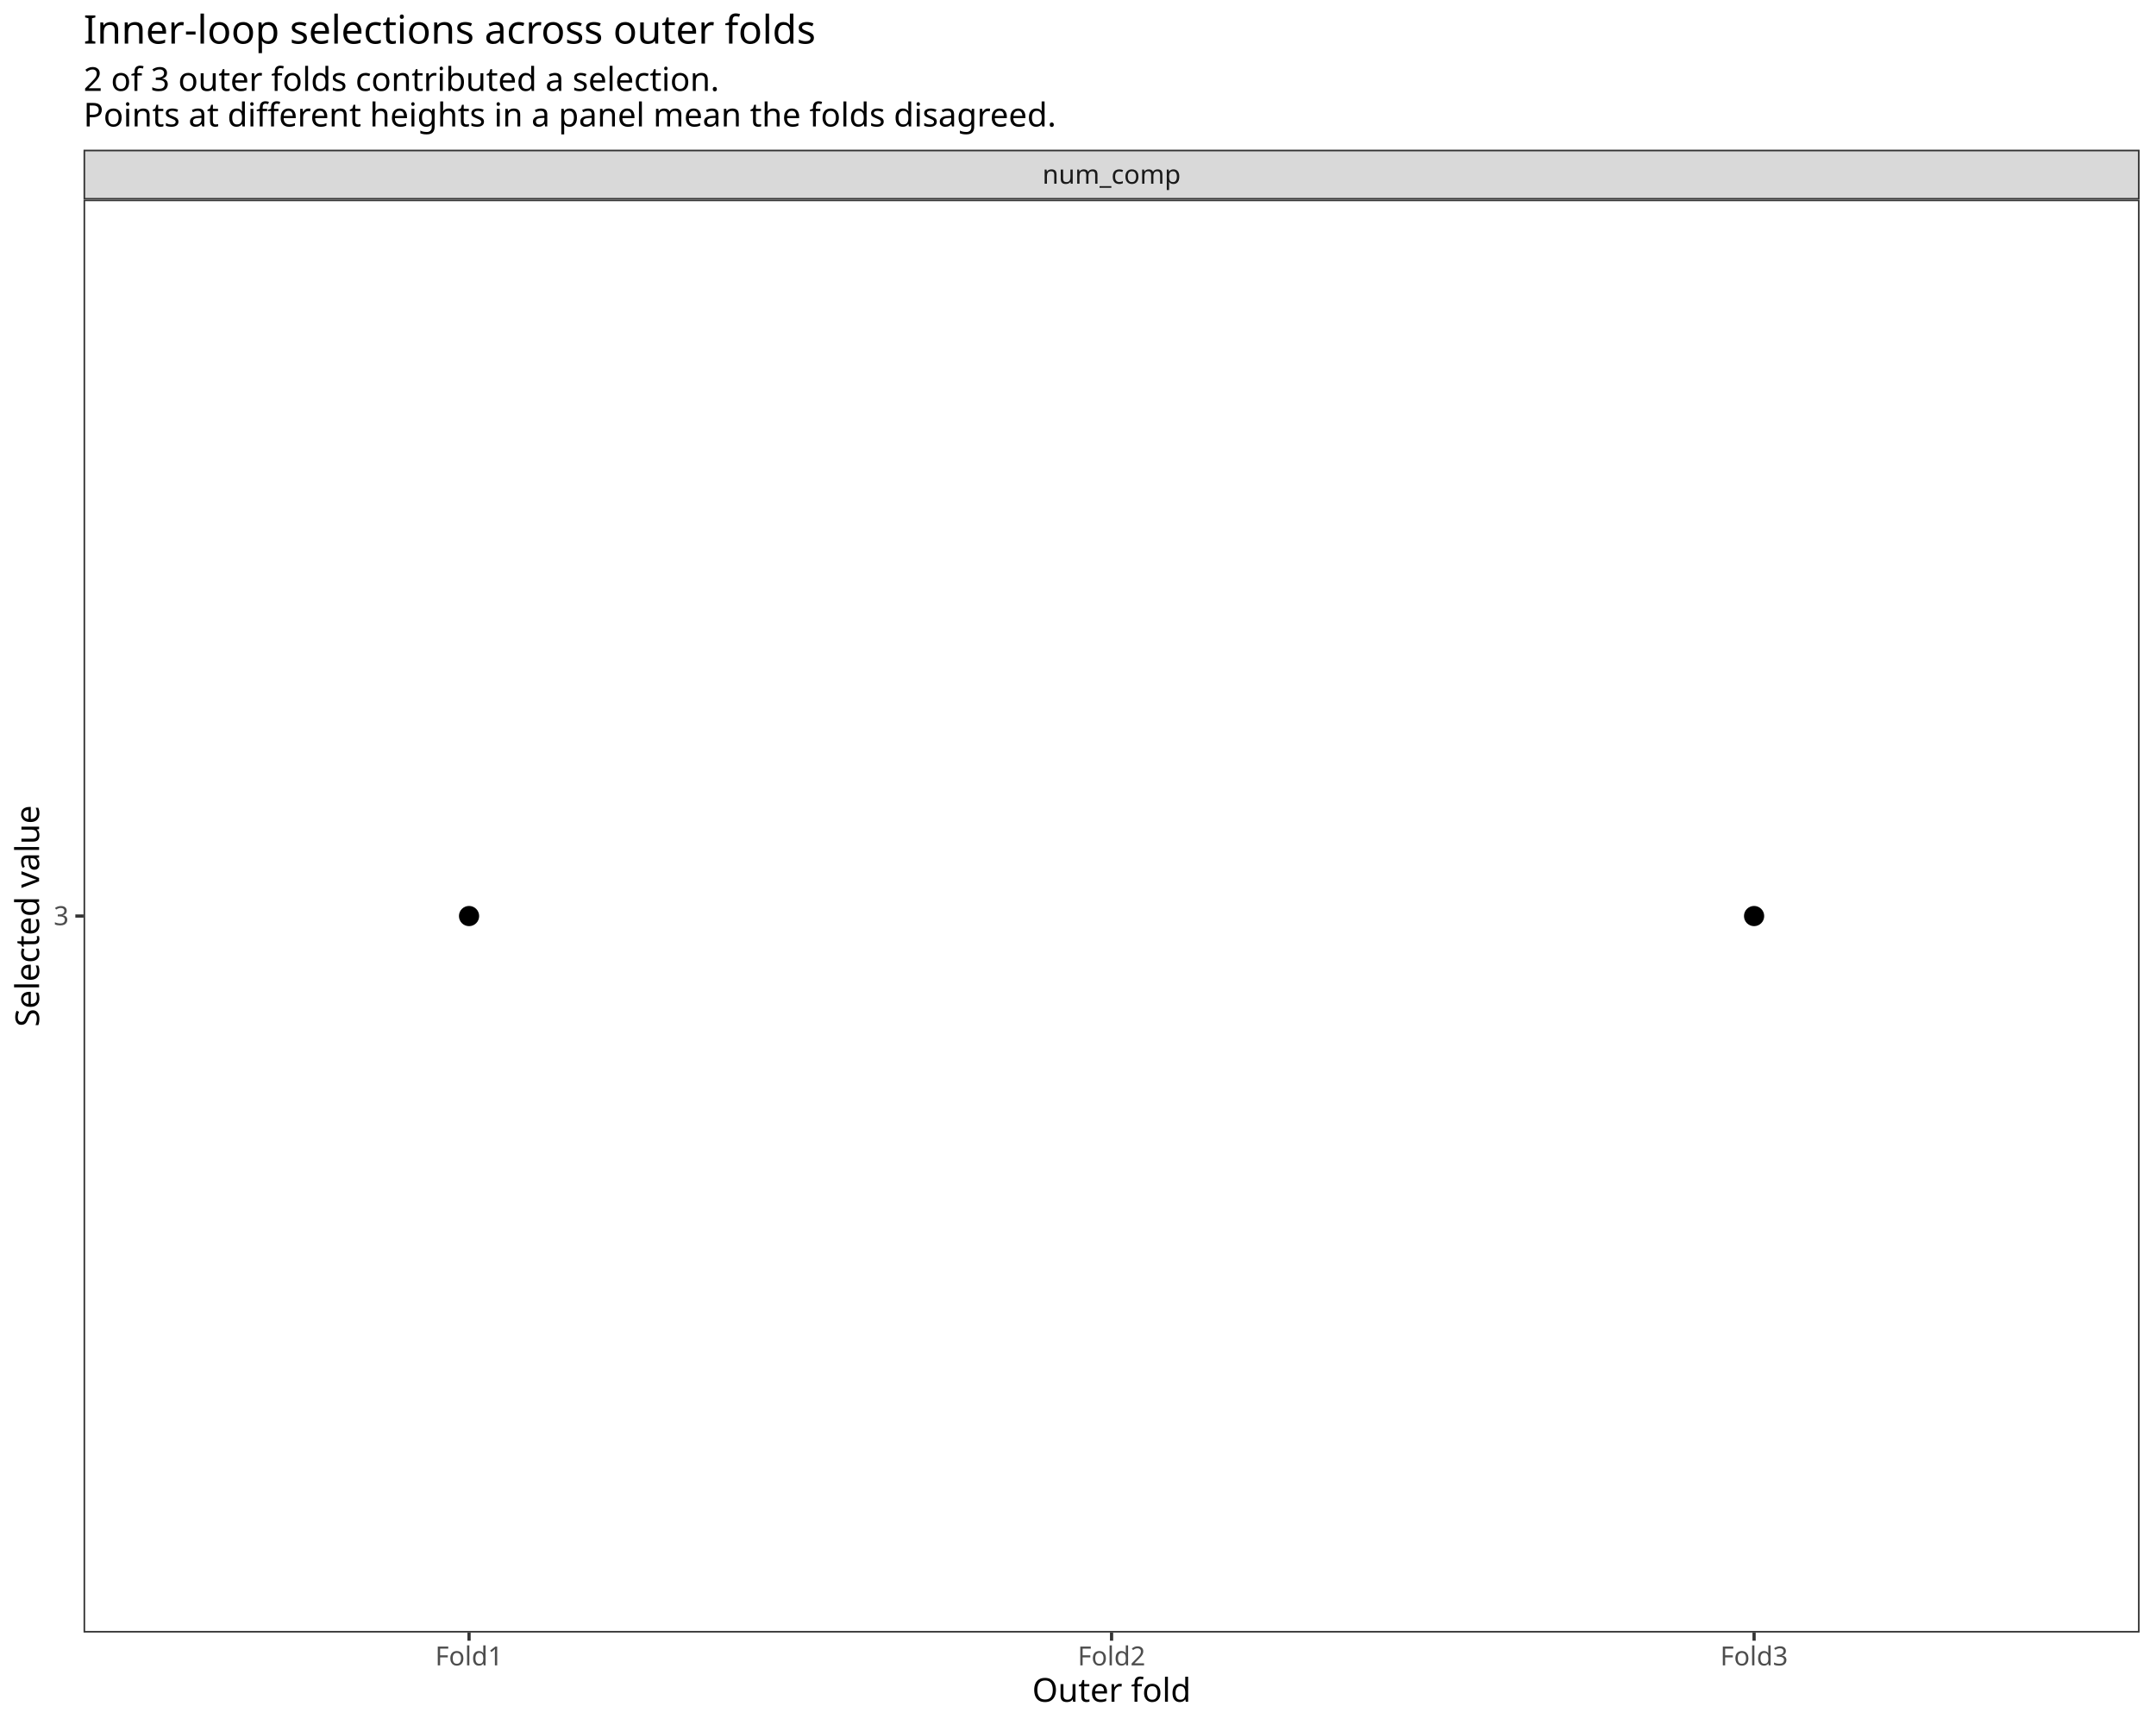
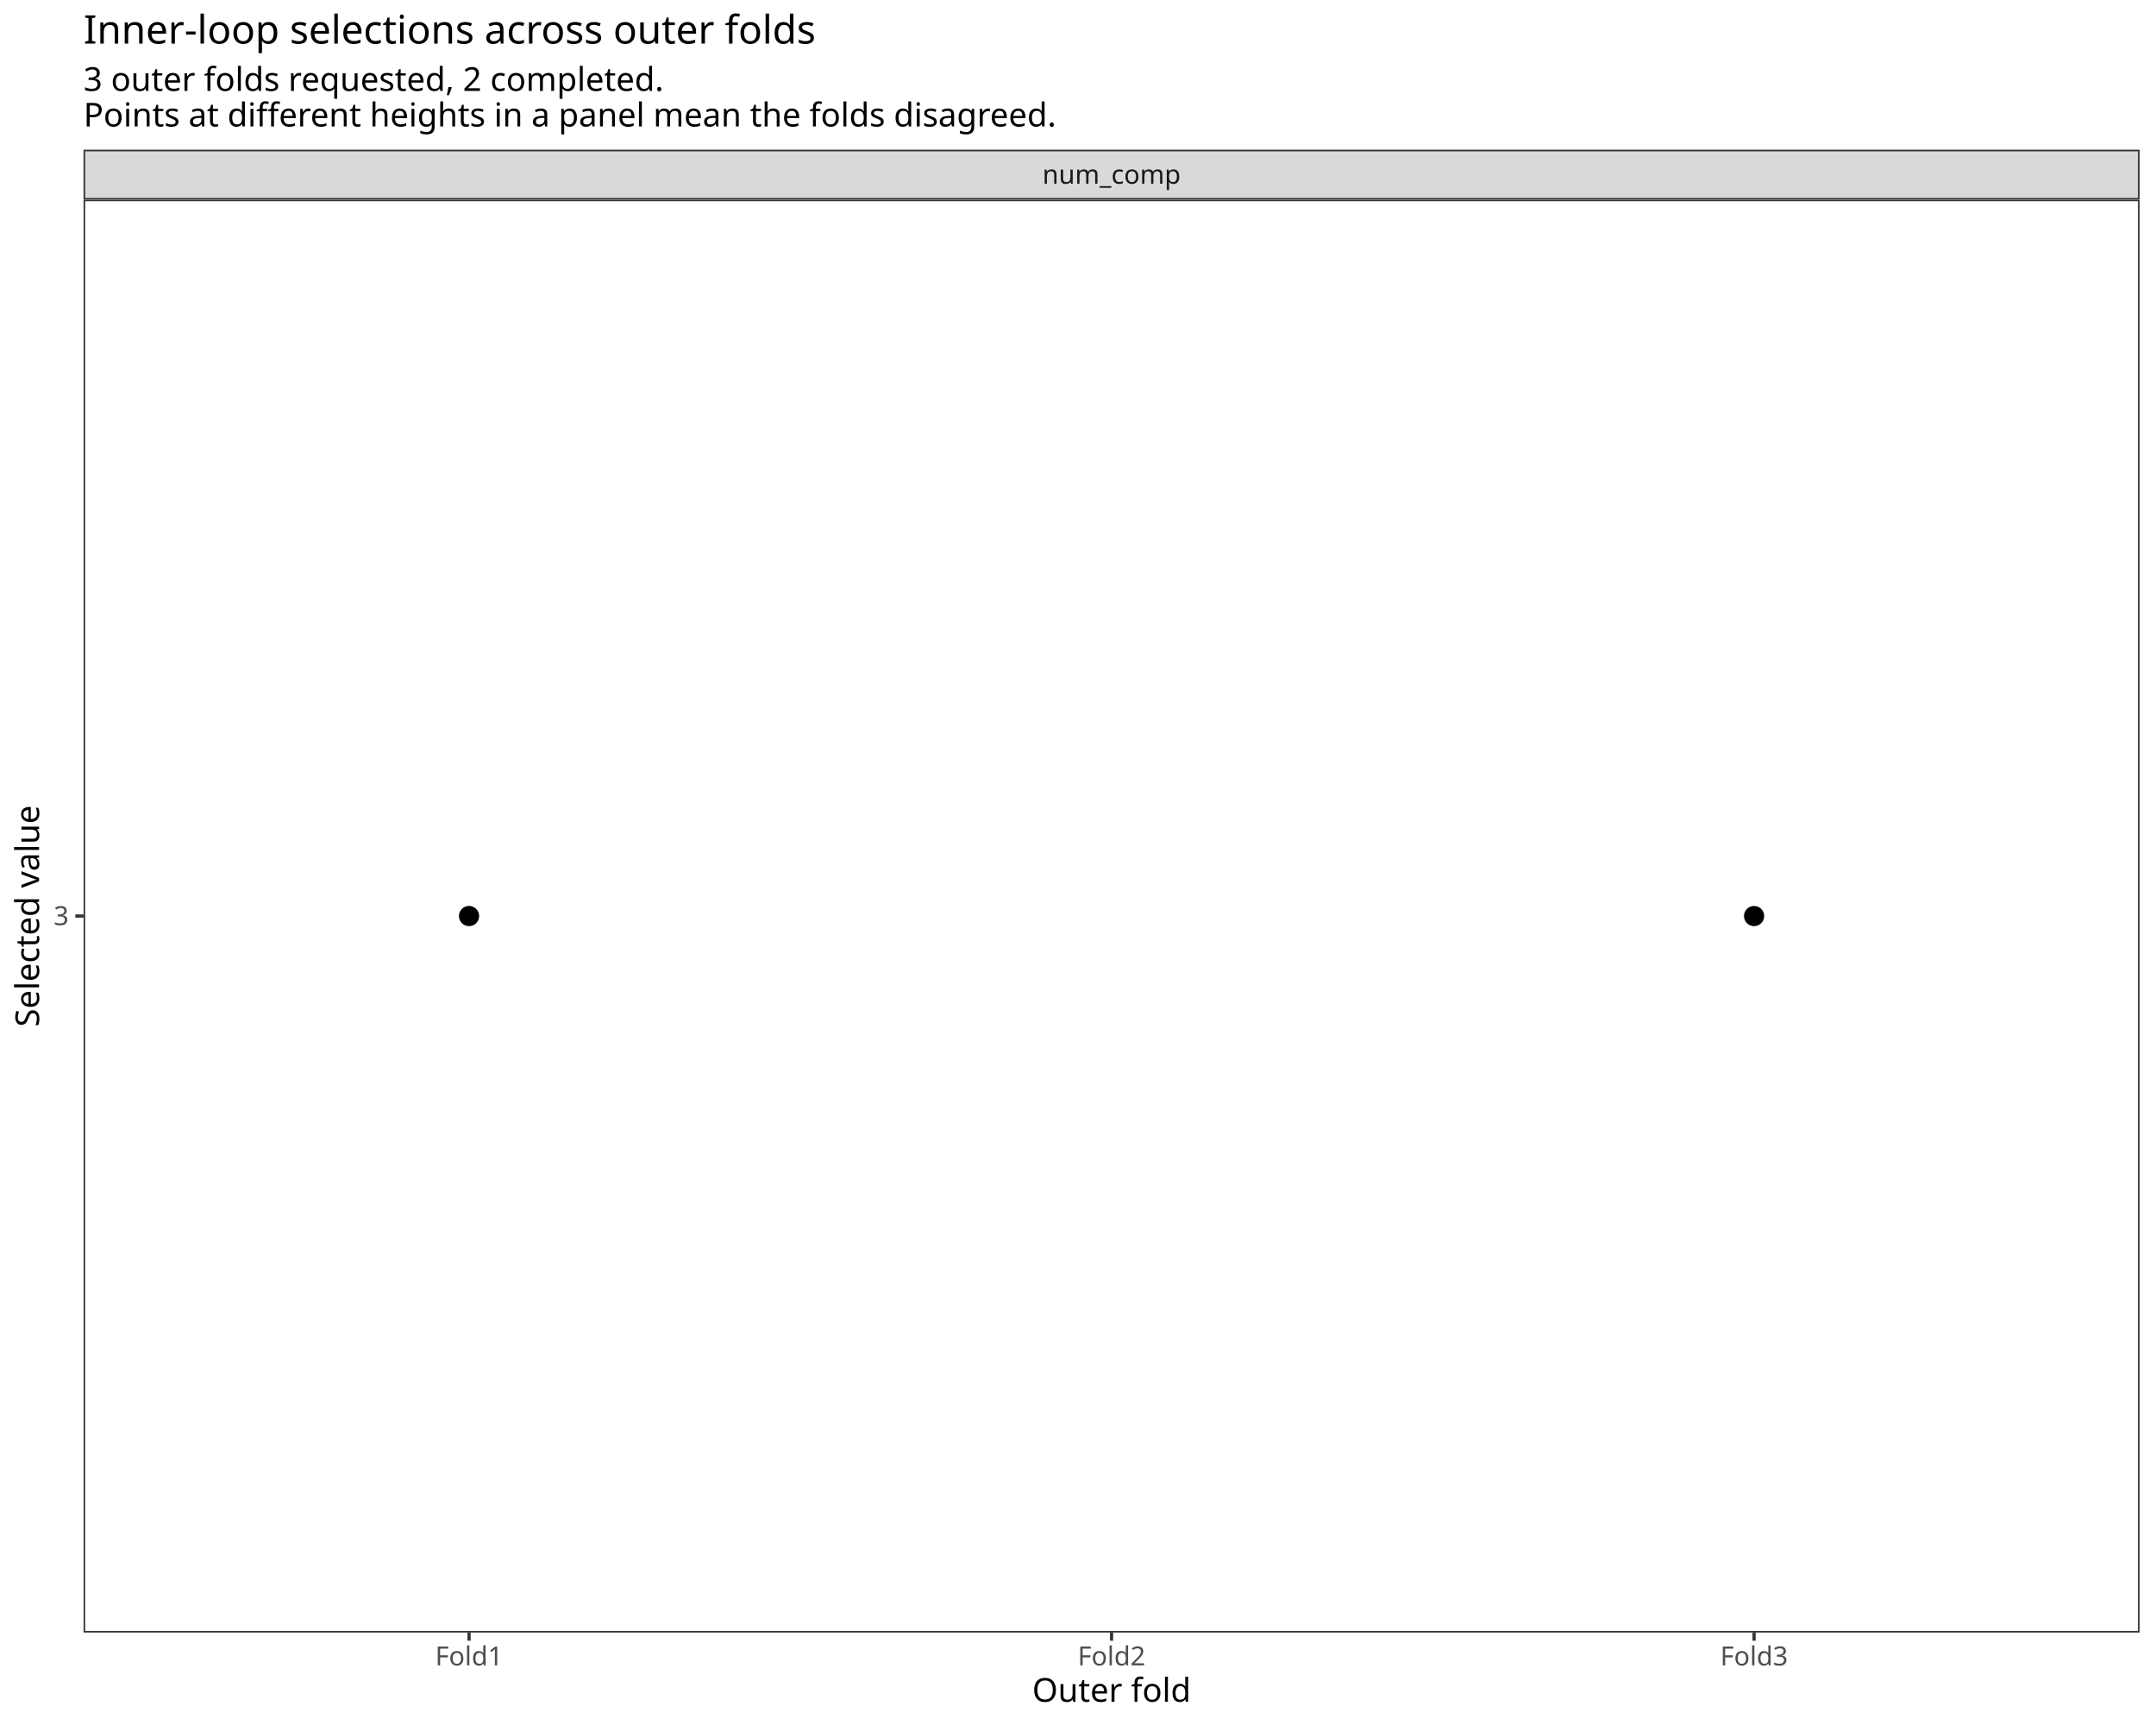
<svg xmlns="http://www.w3.org/2000/svg" class="svglite" data-engine-version="2.0" width="720.00pt" height="576.00pt" viewBox="0 0 720.00 576.00">
  <defs>
    <style type="text/css">
    .svglite line, .svglite polyline, .svglite polygon, .svglite path, .svglite rect, .svglite circle {
      fill: none;
      stroke: #000000;
      stroke-linecap: round;
      stroke-linejoin: round;
      stroke-miterlimit: 10.00;
    }
  </style>
  </defs>
  <rect width="100%" height="100%" style="stroke: none; fill: #FFFFFF;" />
  <defs>
    <clipPath id="cpMC4wMHw3MjAuMDB8MC4wMHw1NzYuMDA=">
      <rect x="0.00" y="0.00" width="720.00" height="576.00" />
    </clipPath>
  </defs>
  <g clip-path="url(#cpMC4wMHw3MjAuMDB8MC4wMHw1NzYuMDA=)">
    <rect x="0.00" y="0.00" width="720.00" height="576.00" style="stroke-width: 1.07; stroke: #FFFFFF; fill: #FFFFFF;" />
  </g>
  <defs>
    <clipPath id="cpMjcuOTB8NzE0LjUyfDY2LjY1fDU0NS4xMQ==">
      <rect x="27.90" y="66.65" width="686.62" height="478.47" />
    </clipPath>
  </defs>
  <g clip-path="url(#cpMjcuOTB8NzE0LjUyfDY2LjY1fDU0NS4xMQ==)">
    <rect x="27.90" y="66.65" width="686.62" height="478.47" style="stroke-width: 1.07; stroke: none; fill: #FFFFFF;" />
    <circle cx="156.64" cy="305.88" r="3.02" style="stroke-width: 0.71; fill: #000000;" />
    <circle cx="585.78" cy="305.88" r="3.02" style="stroke-width: 0.71; fill: #000000;" />
    <rect x="27.90" y="66.65" width="686.62" height="478.47" style="stroke-width: 1.07; stroke: #333333;" />
  </g>
  <g clip-path="url(#cpMC4wMHw3MjAuMDB8MC4wMHw1NzYuMDA=)">
</g>
  <defs>
    <clipPath id="cpMjcuOTB8NzE0LjUyfDUwLjAwfDY2LjY1">
      <rect x="27.90" y="50.00" width="686.62" height="16.65" />
    </clipPath>
  </defs>
  <g clip-path="url(#cpMjcuOTB8NzE0LjUyfDUwLjAwfDY2LjY1)">
    <rect x="27.90" y="50.00" width="686.62" height="16.65" style="stroke-width: 1.07; stroke: #333333; fill: #D9D9D9;" />
    <text x="371.21" y="61.35" text-anchor="middle" style="font-size: 8.80px; fill: #1A1A1A; font-family: sans;" textLength="43.54px" lengthAdjust="spacingAndGlyphs">num_comp</text>
  </g>
  <g clip-path="url(#cpMC4wMHw3MjAuMDB8MC4wMHw1NzYuMDA=)">
    <polyline points="156.64,547.85 156.64,545.11 " style="stroke-width: 1.07; stroke: #333333; stroke-linecap: butt;" />
    <polyline points="371.21,547.85 371.21,545.11 " style="stroke-width: 1.07; stroke: #333333; stroke-linecap: butt;" />
    <polyline points="585.78,547.85 585.78,545.11 " style="stroke-width: 1.07; stroke: #333333; stroke-linecap: butt;" />
    <text x="156.64" y="556.10" text-anchor="middle" style="font-size: 8.80px; fill: #4D4D4D; font-family: sans;" textLength="22.01px" lengthAdjust="spacingAndGlyphs">Fold1</text>
    <text x="371.21" y="556.10" text-anchor="middle" style="font-size: 8.80px; fill: #4D4D4D; font-family: sans;" textLength="22.01px" lengthAdjust="spacingAndGlyphs">Fold2</text>
    <text x="585.78" y="556.10" text-anchor="middle" style="font-size: 8.80px; fill: #4D4D4D; font-family: sans;" textLength="22.01px" lengthAdjust="spacingAndGlyphs">Fold3</text>
    <text x="22.97" y="308.91" text-anchor="end" style="font-size: 8.80px; fill: #4D4D4D; font-family: sans;" textLength="4.89px" lengthAdjust="spacingAndGlyphs">3</text>
    <polyline points="25.16,305.88 27.90,305.88 " style="stroke-width: 1.07; stroke: #333333; stroke-linecap: butt;" />
    <text x="371.21" y="568.24" text-anchor="middle" style="font-size: 11.00px; font-family: sans;" textLength="48.31px" lengthAdjust="spacingAndGlyphs">Outer fold</text>
    <text transform="translate(13.05,305.88) rotate(-90)" text-anchor="middle" style="font-size: 11.00px; font-family: sans;" textLength="72.17px" lengthAdjust="spacingAndGlyphs">Selected value</text>
-     <text x="27.90" y="30.35" style="font-size: 11.00px; font-family: sans;" textLength="198.14px" lengthAdjust="spacingAndGlyphs">2 of 3 outer folds contributed a selection.</text>
+     <text x="27.90" y="30.35" style="font-size: 11.00px; font-family: sans;" textLength="181.63px" lengthAdjust="spacingAndGlyphs">3 outer folds requested, 2 completed.</text>
    <text x="27.90" y="42.23" style="font-size: 11.00px; font-family: sans;" textLength="304.55px" lengthAdjust="spacingAndGlyphs">Points at different heights in a panel mean the folds disagreed.</text>
    <text x="27.90" y="14.56" style="font-size: 13.20px; font-family: sans;" textLength="229.69px" lengthAdjust="spacingAndGlyphs">Inner-loop selections across outer folds</text>
  </g>
</svg>
